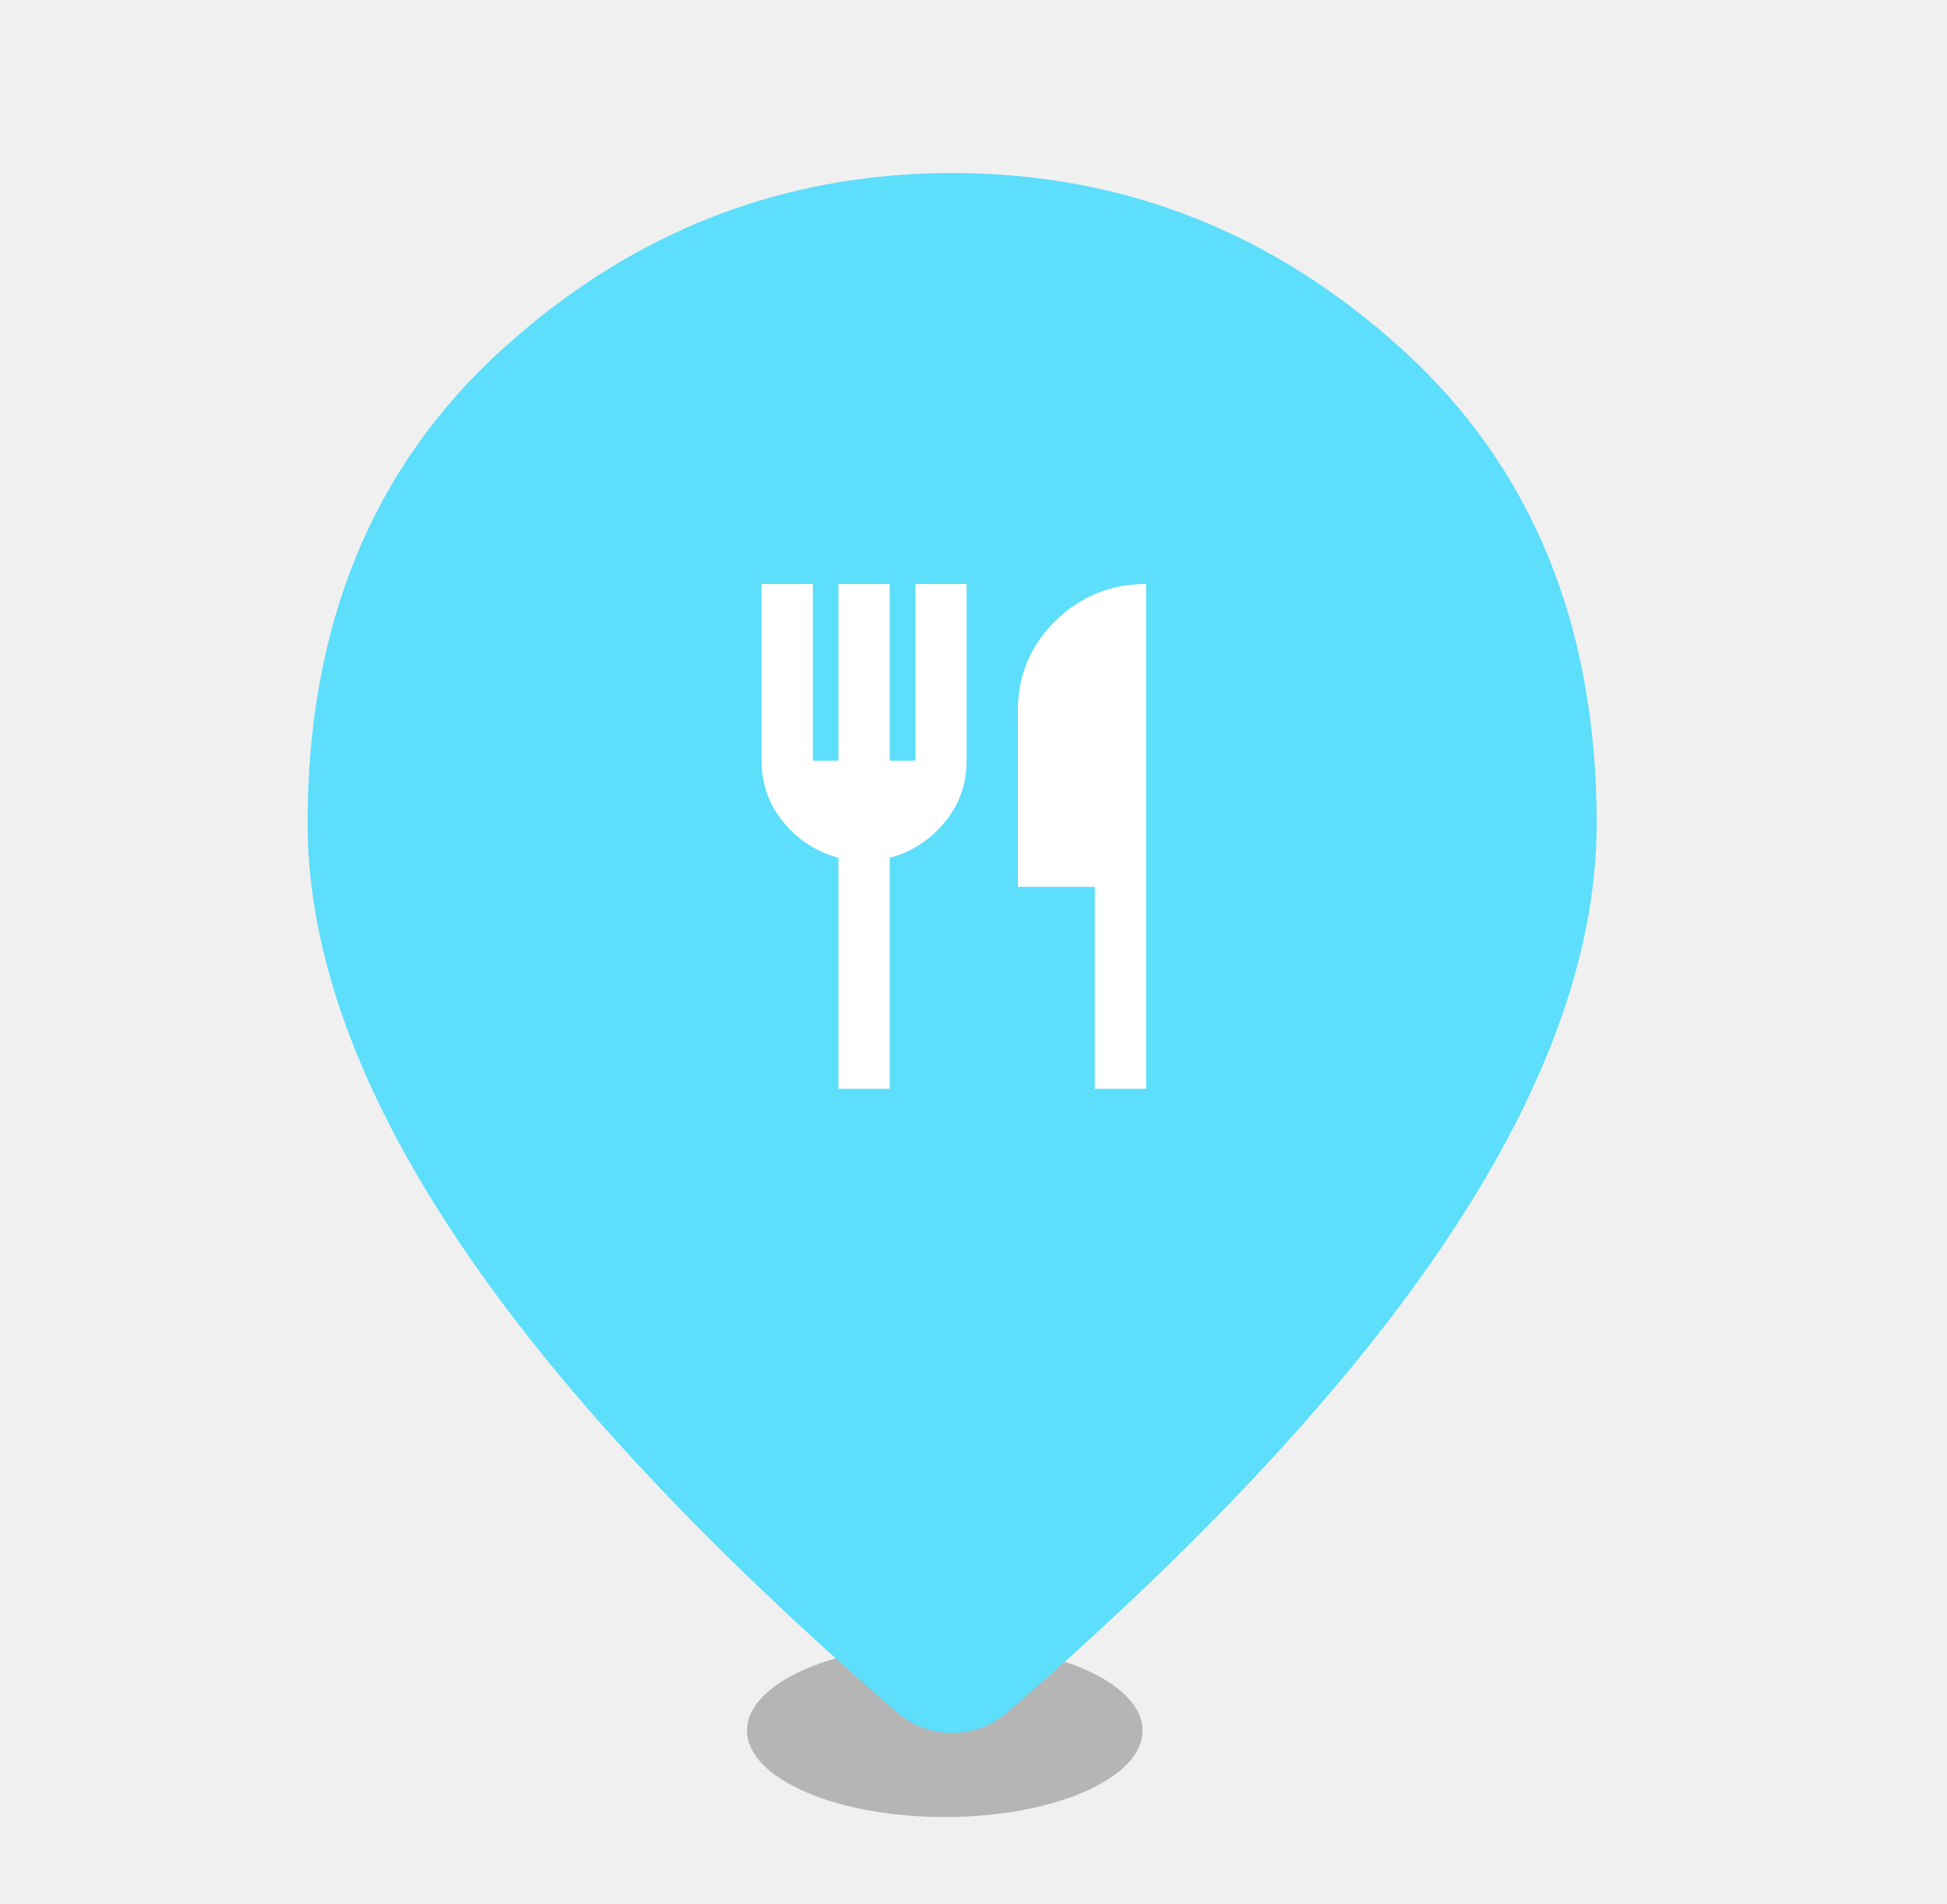
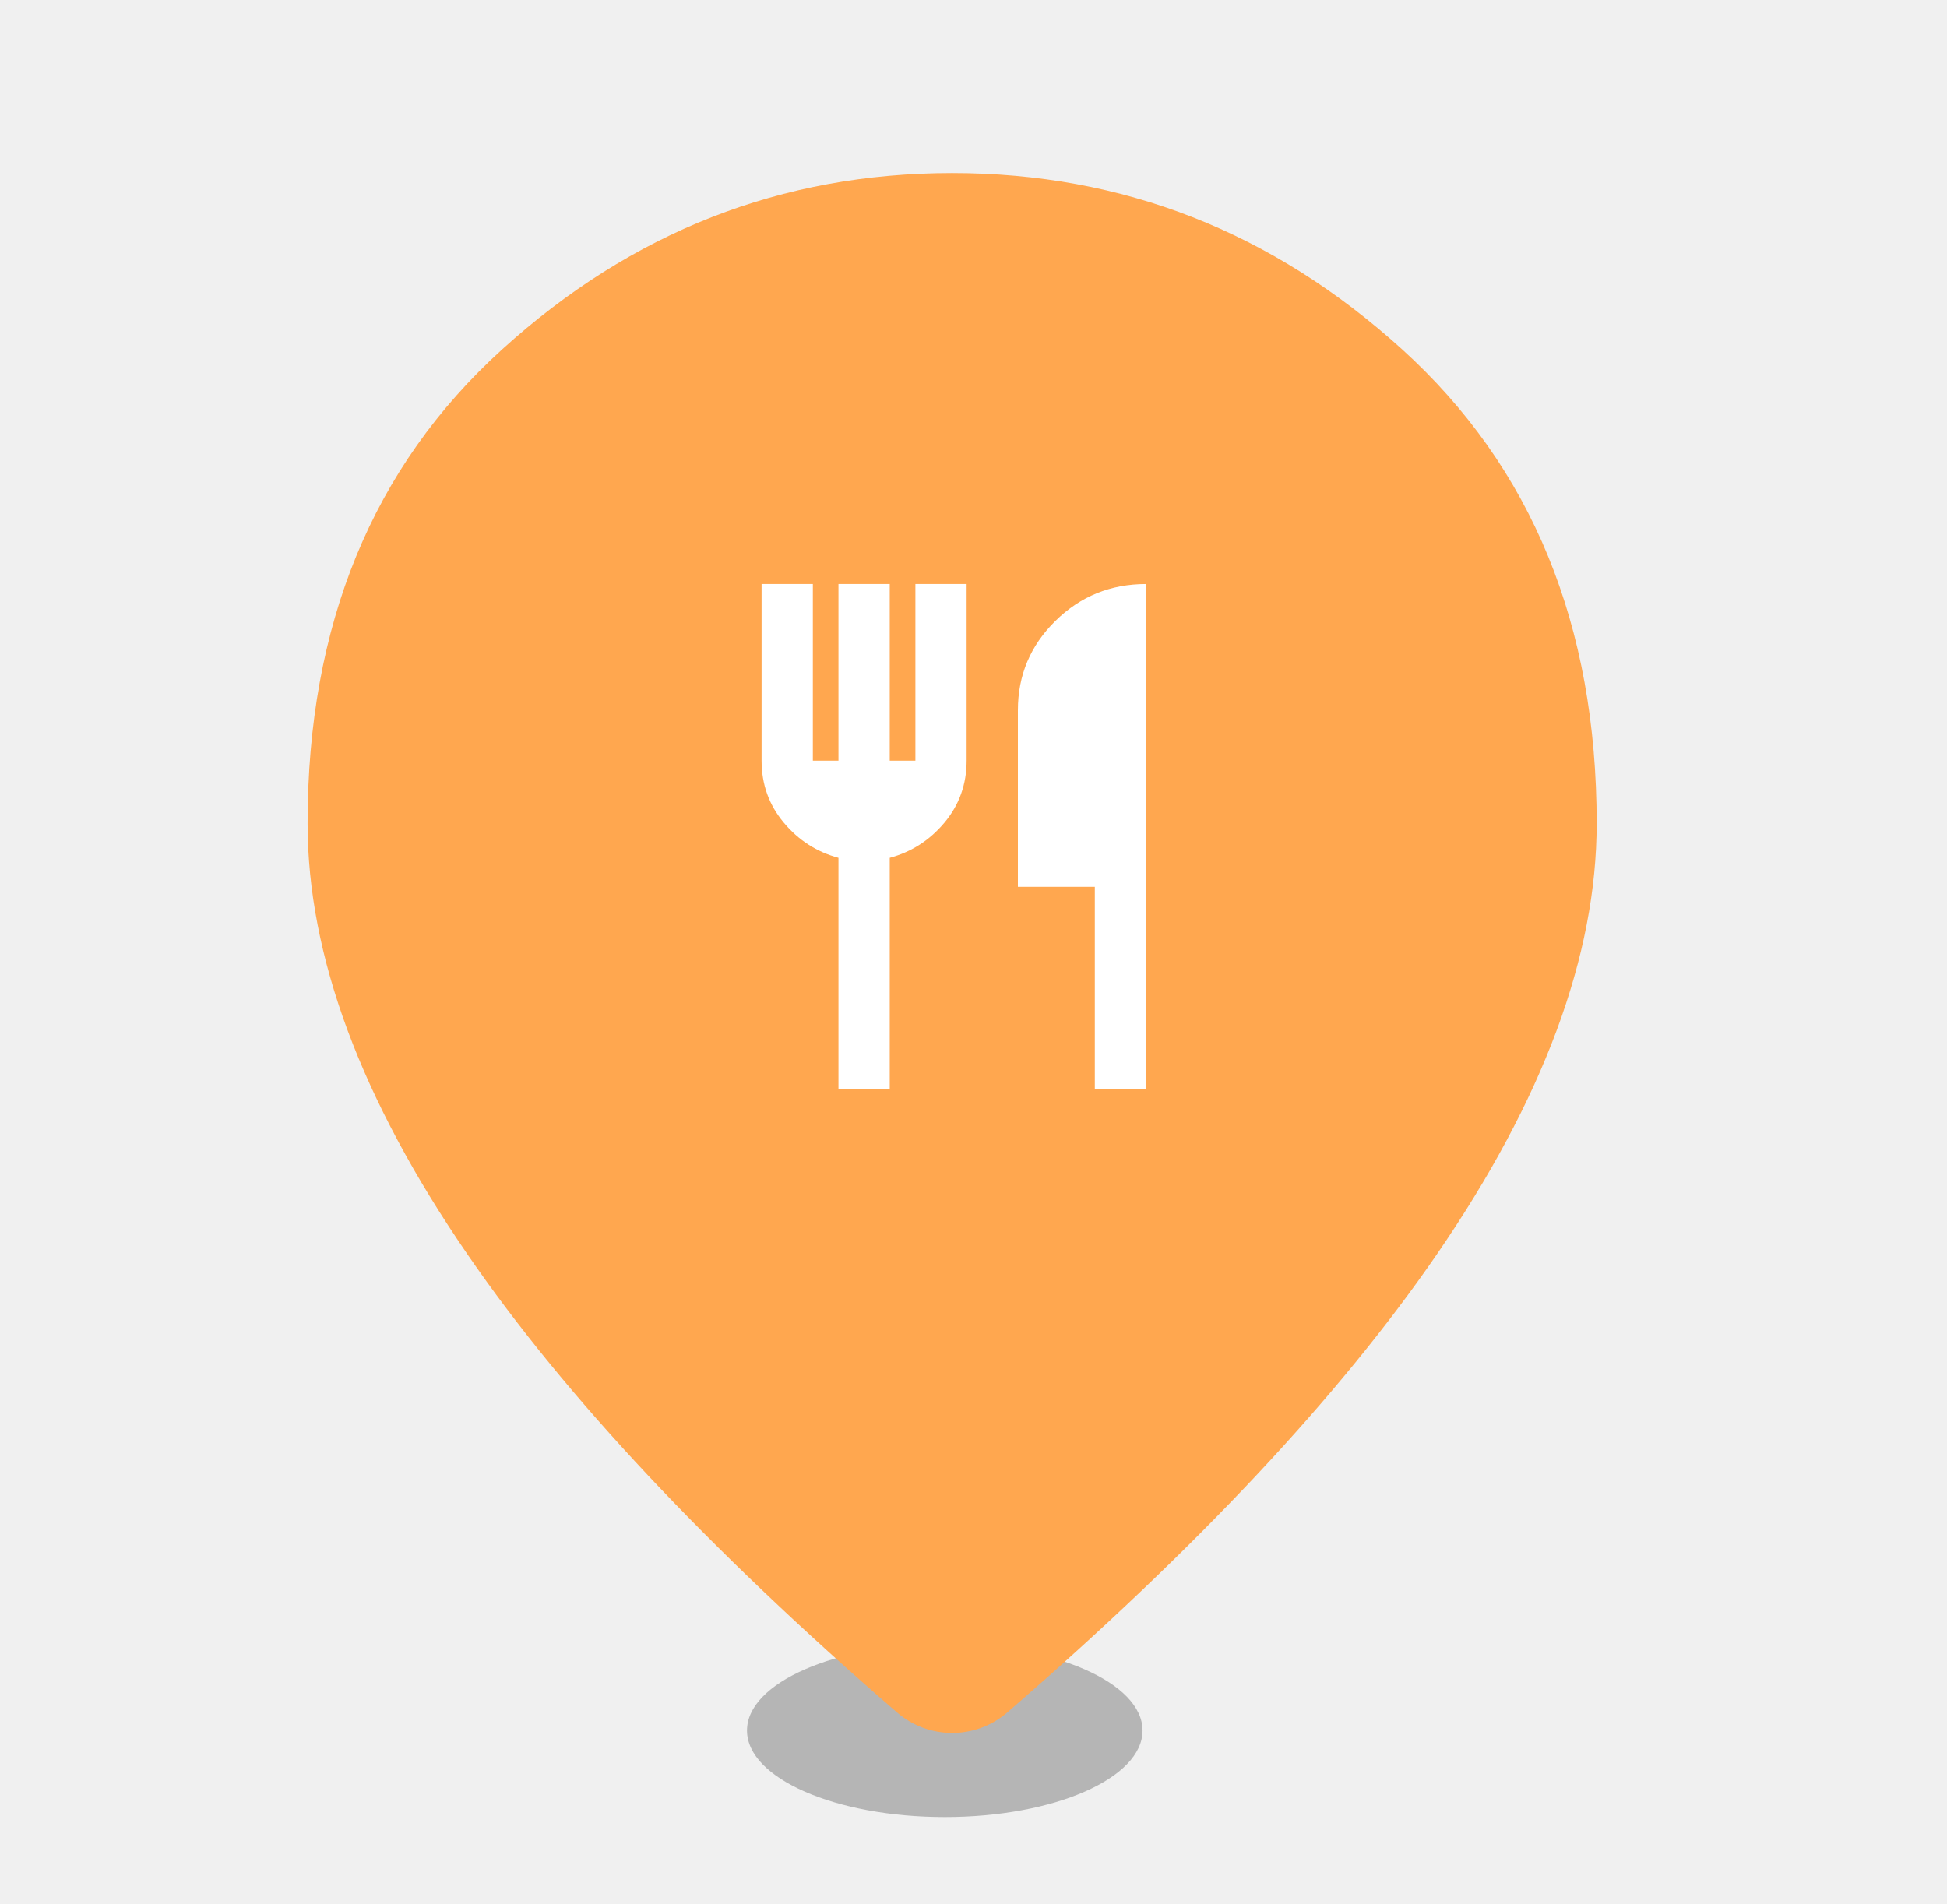
<svg xmlns="http://www.w3.org/2000/svg" width="45" height="44" viewBox="0 0 45 44" fill="none">
  <ellipse cx="21.836" cy="40" rx="4.571" ry="2" fill="#4E4E4E" fill-opacity="0.36" />
-   <mask id="mask0_6800_17495" style="mask-type:alpha" maskUnits="userSpaceOnUse" x="0" y="0" width="45" height="44">
+   <mask id="mask0_7515_22651" style="mask-type:alpha" maskUnits="userSpaceOnUse" x="0" y="0" width="45" height="44">
    <rect width="44.691" height="44" fill="#D9D9D9" />
  </mask>
-   <g mask="url(#mask0_6800_17495)">
-     <path d="M23.283 39.58C22.55 40.215 21.463 40.215 20.73 39.58C16.369 35.806 13.063 32.28 10.81 29.002C8.343 25.412 7.109 22.089 7.109 19.033C7.109 14.45 8.607 10.799 11.602 8.079C14.597 5.36 18.065 4 22.006 4C25.948 4 29.416 5.36 32.411 8.079C35.406 10.799 36.903 14.45 36.903 19.033C36.903 22.089 35.67 25.412 33.203 29.002C30.95 32.28 27.643 35.806 23.283 39.58Z" fill="#5DDEFB" />
-     <mask id="mask1_6800_17495" style="mask-type:alpha" maskUnits="userSpaceOnUse" x="15" y="12" width="15" height="15">
+   <g mask="url(#mask0_7515_22651)">
+     <path d="M23.283 39.58C22.55 40.215 21.463 40.215 20.73 39.58C16.369 35.806 13.063 32.28 10.81 29.002C8.343 25.412 7.109 22.089 7.109 19.033C7.109 14.45 8.607 10.799 11.602 8.079C14.597 5.36 18.065 4 22.006 4C25.948 4 29.416 5.36 32.411 8.079C35.406 10.799 36.903 14.45 36.903 19.033C36.903 22.089 35.67 25.412 33.203 29.002C30.95 32.28 27.643 35.806 23.283 39.58Z" fill="#FFA74F" />
+     <mask id="mask1_7515_22651" style="mask-type:alpha" maskUnits="userSpaceOnUse" x="15" y="12" width="15" height="15">
      <rect x="15.234" y="12.333" width="14.22" height="14" fill="#D9D9D9" />
    </mask>
-     <g mask="url(#mask1_6800_17495)">
+     <g mask="url(#mask1_7515_22651)">
      <path d="M19.379 25.166V19.828C18.875 19.692 18.453 19.42 18.113 19.012C17.772 18.603 17.602 18.127 17.602 17.582V13.499H18.787V17.582H19.379V13.499H20.564V17.582H21.157V13.499H22.341V17.582C22.341 18.127 22.171 18.603 21.831 19.012C21.49 19.42 21.068 19.692 20.564 19.828V25.166H19.379ZM25.304 25.166V20.499H23.526V16.416C23.526 15.609 23.815 14.921 24.393 14.352C24.971 13.783 25.669 13.499 26.489 13.499V25.166H25.304Z" fill="white" />
    </g>
  </g>
</svg>
